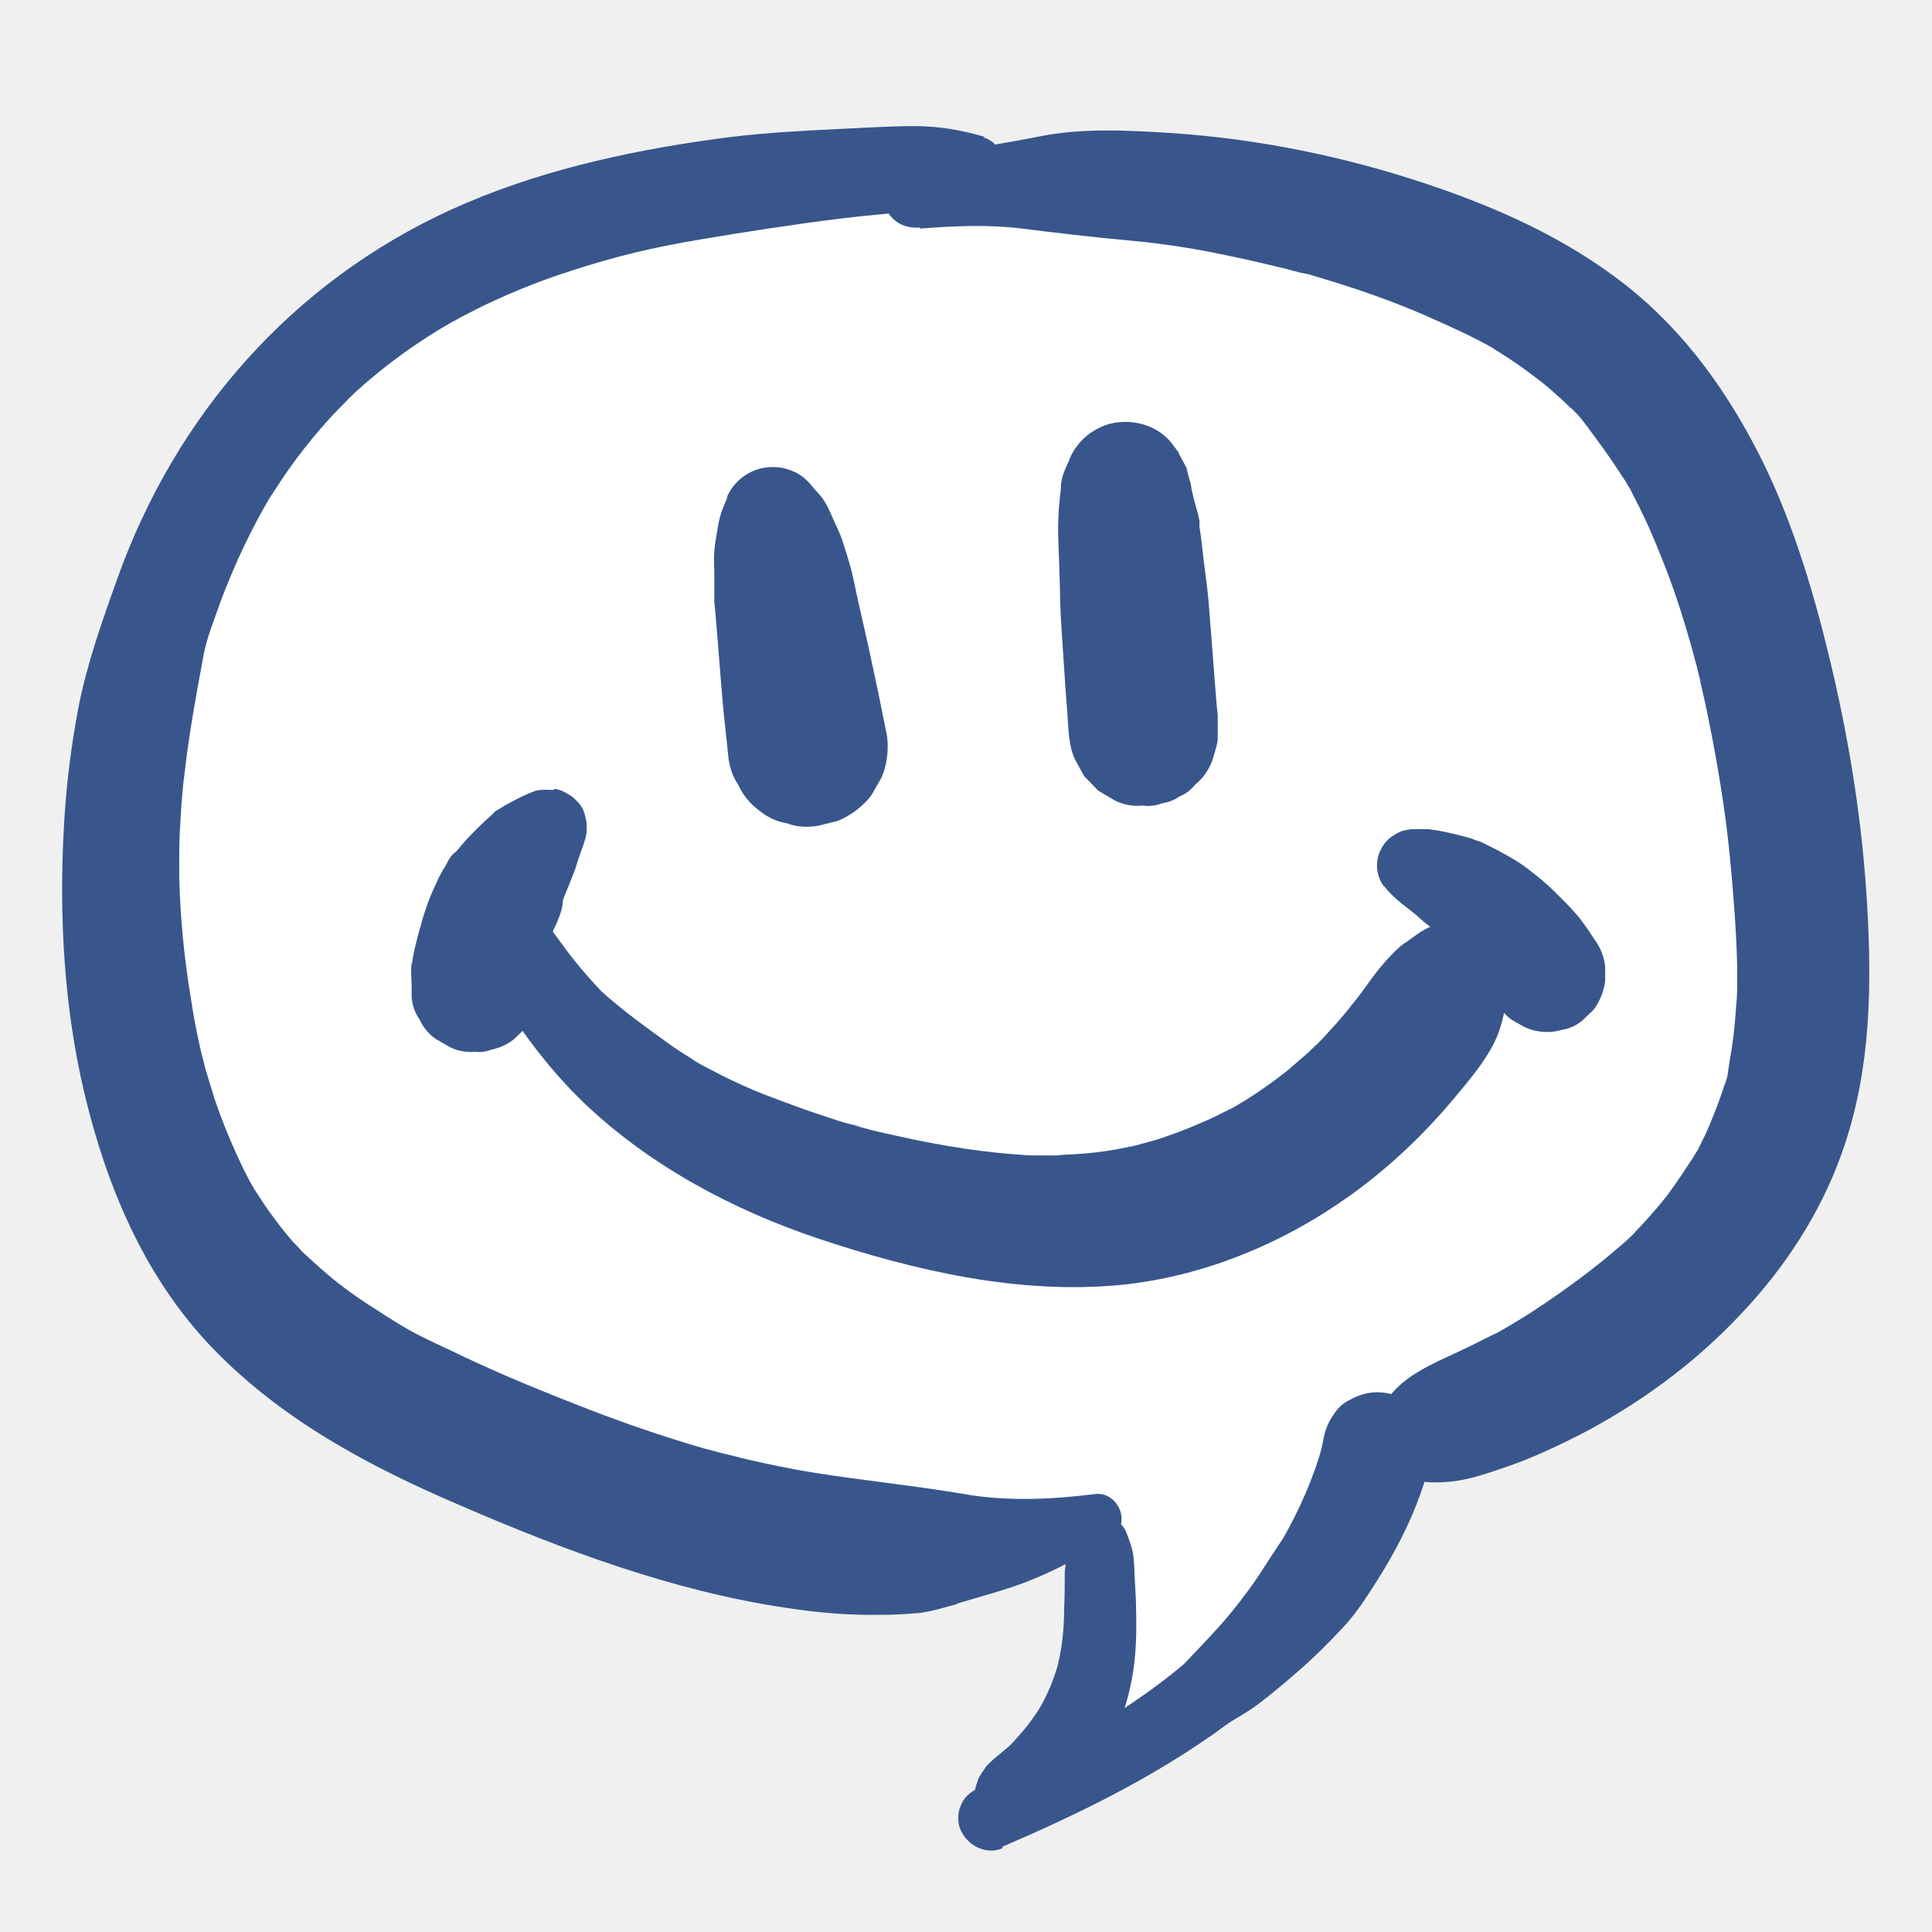
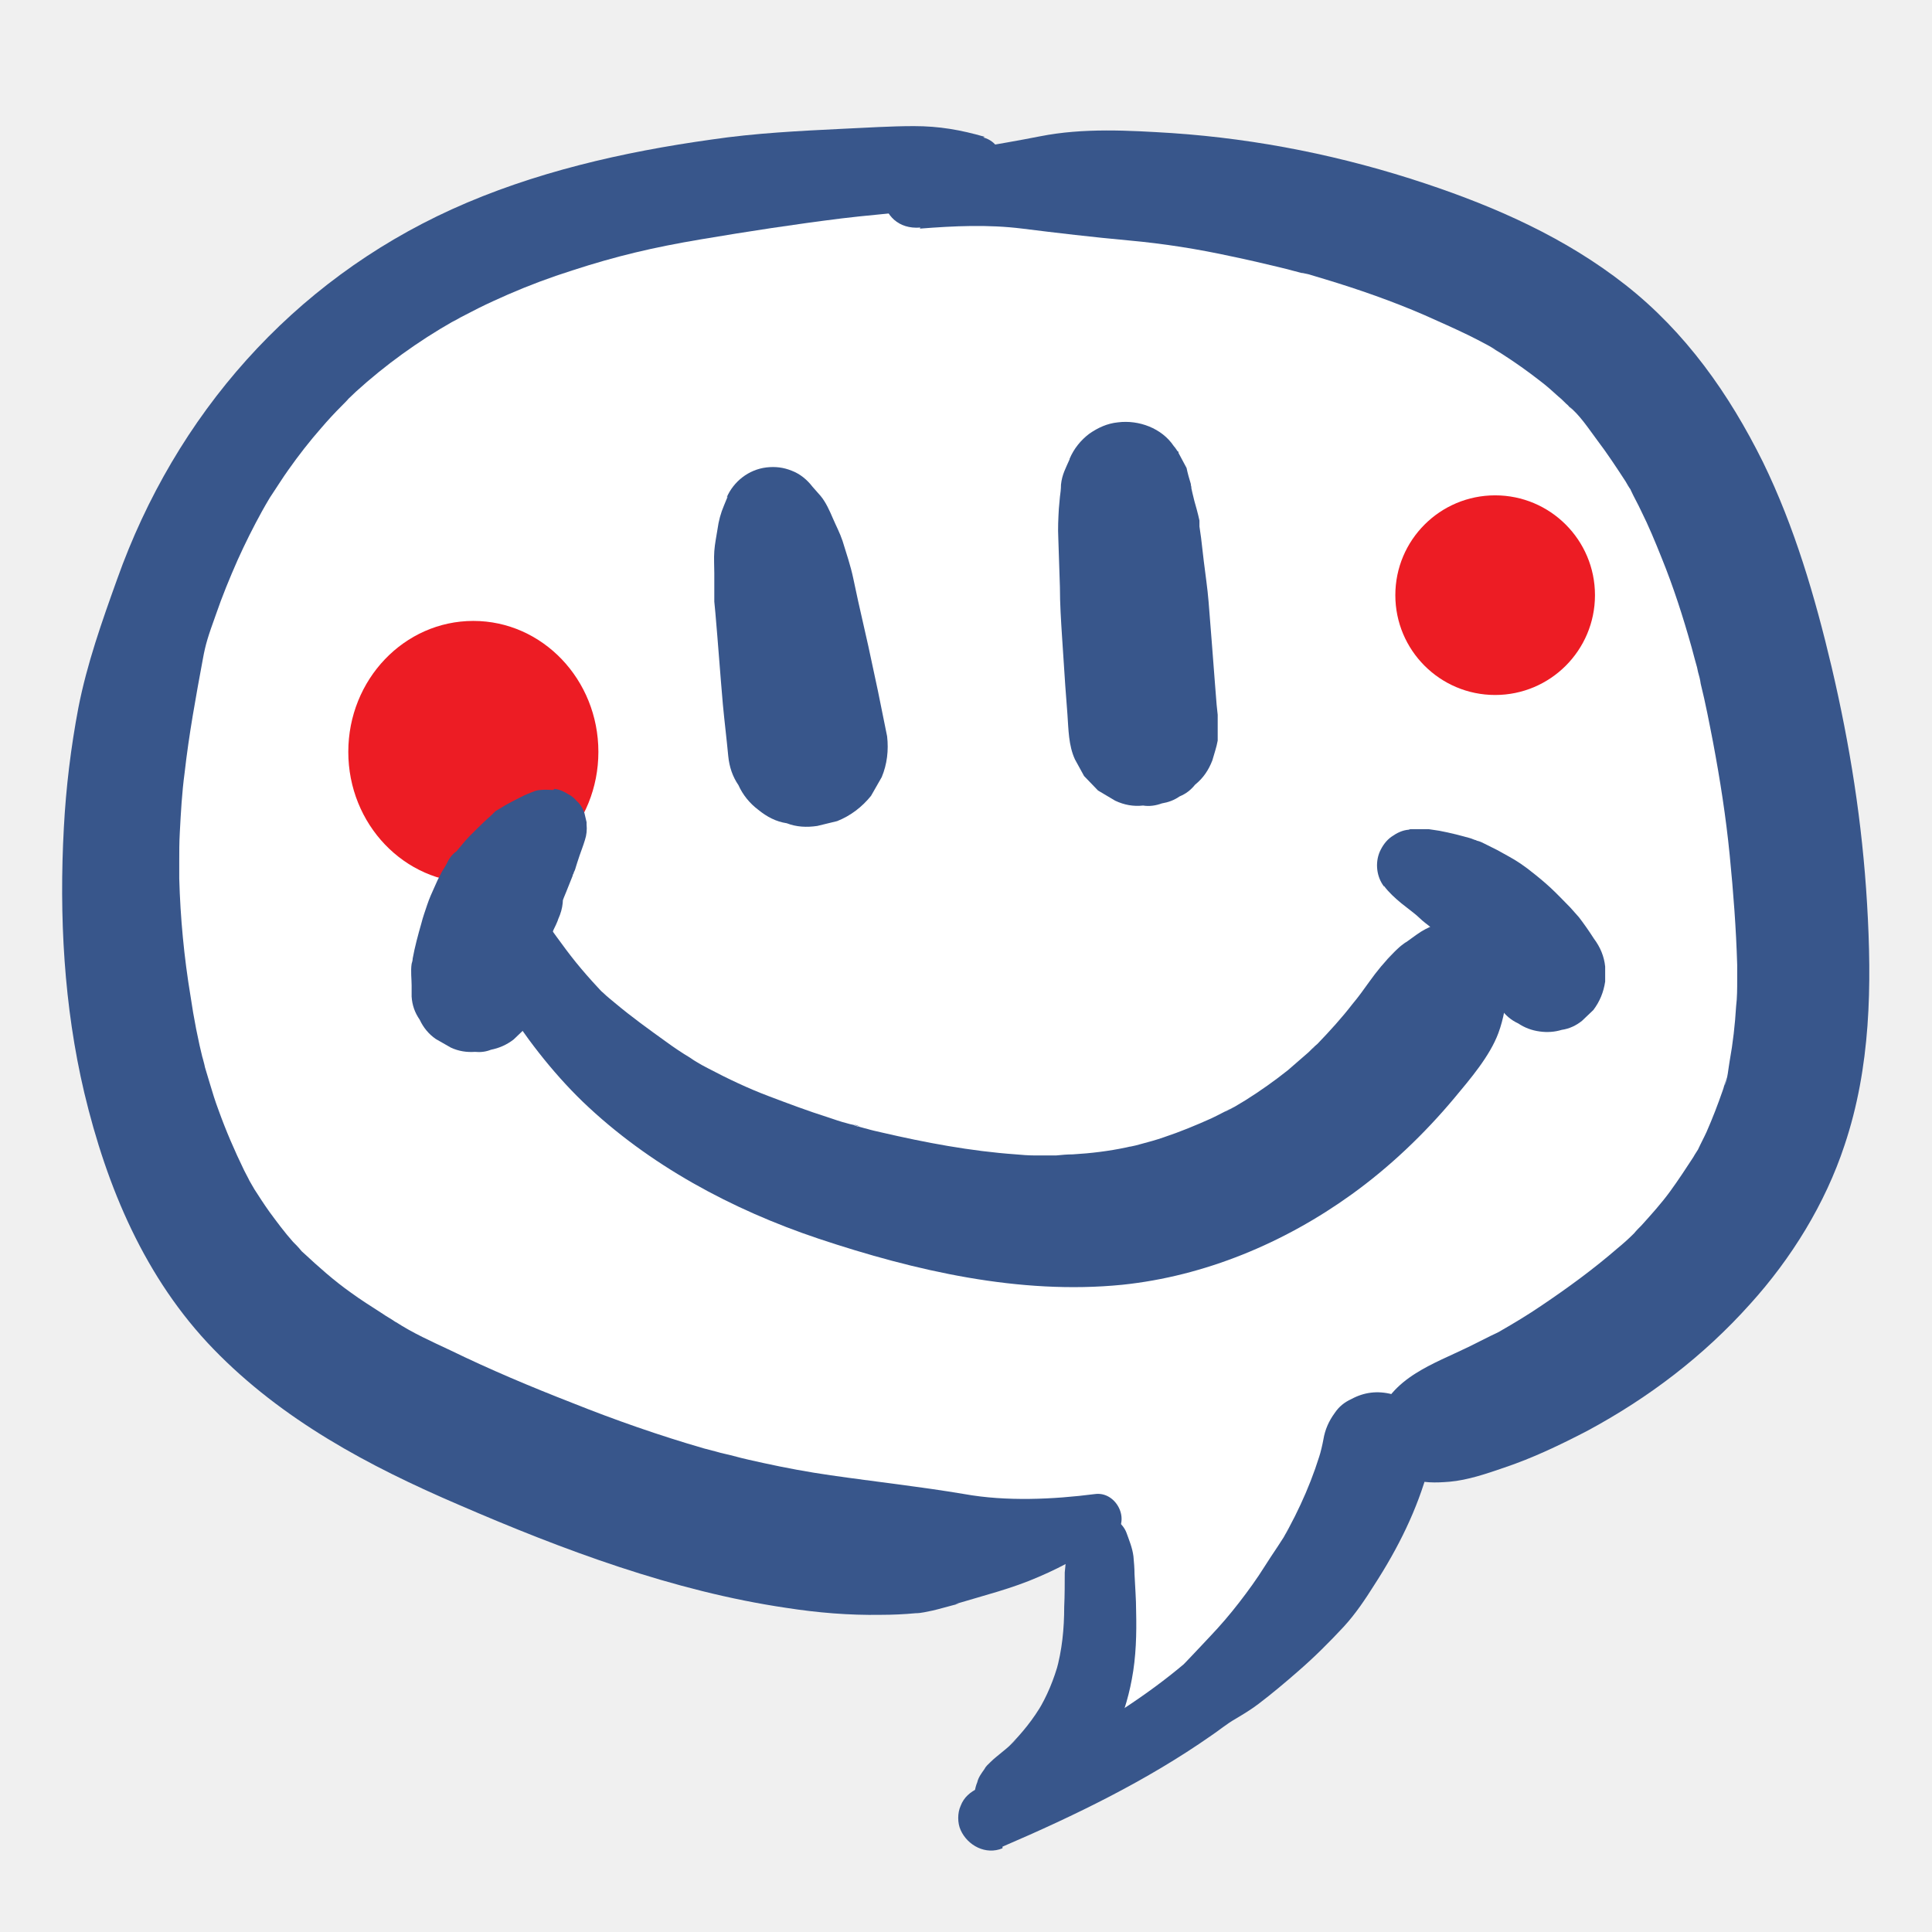
- <svg xmlns="http://www.w3.org/2000/svg" id="a" data-name="getting to know you" viewBox="0 0 36 36">
+ <svg xmlns="http://www.w3.org/2000/svg" id="b" data-name="getting to know you" viewBox="0 0 36 36">
  <defs>
    <style>
      path {
      	fill: #38568b;
      }
-       .b {
+       .c {
+         fill: #ed1c24;
+       }
+ 
+       .d {
        fill: #fff;
      }
    </style>
  </defs>
-   <path class="b" d="M18.98,33.72s1.4-.81,1.45-2.53-.16-2.48-.16-2.48c0,0-11.15-.59-14.6-3.39S1.52,11.04,5.67,7.32s10.45-4.47,15.19-3.72,10.08,2.1,11.37,6.63,2.48,10.45.32,12.88-6.63,3.77-6.63,3.77c0,0-1.08,2.75-2.64,4.09s-4.31,2.75-4.31,2.75Z" />
+   <path class="d" d="M18.98,33.72s1.4-.81,1.45-2.53-.16-2.48-.16-2.48c0,0-11.15-.59-14.6-3.39S1.52,11.04,5.67,7.32s10.45-4.47,15.19-3.72,10.08,2.1,11.37,6.63,2.48,10.45.32,12.88-6.63,3.77-6.63,3.77c0,0-1.08,2.75-2.64,4.09s-4.31,2.75-4.31,2.75Z" />
+   <ellipse class="c" cx="8.82" cy="14.01" rx="2.33" ry="2.44" />
  <g>
    <path d="M18.35,2.55c-.45-.13-.85-.2-1.32-.2-.44,0-.88.03-1.33.05-.81.04-1.63.08-2.44.2-1.65.23-3.32.61-4.84,1.3-2.97,1.35-5.15,3.83-6.24,6.9-.28.78-.56,1.57-.72,2.39-.14.74-.23,1.48-.27,2.23-.09,1.65,0,3.33.38,4.94.42,1.76,1.13,3.46,2.41,4.78s2.89,2.18,4.57,2.9c1.94.84,4,1.61,6.1,1.92.58.09,1.17.14,1.76.13.22,0,.44-.01.65-.03.11,0,.21-.03.32-.05.13-.03.26-.07.38-.1.12-.03.13-.03.04-.02.53-.16,1.06-.29,1.56-.51.47-.2.92-.46,1.36-.75.38-.25.1-.85-.32-.79-.78.1-1.65.14-2.43,0-.83-.14-1.66-.23-2.49-.35-.42-.06-.85-.14-1.26-.23-.18-.04-.37-.08-.55-.13-.11-.03-.22-.05-.33-.08.28.07-.18-.05-.22-.06-.83-.24-1.66-.53-2.46-.85-.77-.3-1.53-.62-2.27-.98-.34-.16-.7-.32-1.02-.53.24.16.05.03-.02-.01-.07-.05-.15-.09-.22-.14-.2-.13-.41-.26-.6-.4-.31-.22-.59-.47-.87-.73-.25-.23.17.2-.06-.06-.04-.05-.09-.1-.14-.15-.16-.18-.3-.37-.44-.56-.1-.14-.19-.28-.28-.42-.05-.09-.1-.17-.15-.26.14.25-.02-.05-.04-.09-.18-.37-.34-.74-.48-1.13-.06-.16-.11-.32-.16-.49-.03-.1-.06-.2-.09-.3,0-.02-.09-.35-.03-.11-.1-.4-.18-.81-.24-1.22-.12-.72-.19-1.46-.21-2.19,0-.09,0-.19,0-.28,0-.3,0,.14,0-.05,0-.17,0-.34.01-.52.02-.38.04-.75.09-1.12.08-.71.21-1.42.34-2.12.05-.28.1-.43.24-.82.12-.35.26-.69.41-1.03.14-.31.29-.61.45-.9.01-.02.16-.28.05-.09.05-.08.09-.16.14-.23.1-.15.2-.31.3-.45.19-.27.4-.54.62-.79.12-.14.24-.27.37-.4,0,0,.2-.2.1-.11-.06.06.15-.14.17-.16.55-.5,1.16-.94,1.81-1.31-.15.08.14-.07.13-.07.12-.06.23-.12.35-.18.18-.09.36-.17.54-.25.39-.17.79-.32,1.2-.45.83-.27,1.51-.43,2.4-.58s1.74-.28,2.62-.39,1.79-.12,2.64-.46c.42-.17.51-.91,0-1.05h0Z" />
    <path d="M17.14,4.26c.64-.05,1.27-.08,1.91,0s1.32.16,1.98.22,1.29.16,1.93.3c.29.06.59.13.88.2.17.04.34.09.51.13-.05-.01-.19-.05.03,0,.1.03.2.06.3.09.63.19,1.26.41,1.86.67.27.12.54.24.81.37.12.06.24.12.35.18,0,0,.29.16.12.07-.14-.08.13.08.16.1.25.16.49.33.72.51.12.09.23.19.34.29.05.04.1.09.14.13.05.04.09.09.13.13l-.09-.09c.21.16.39.44.54.64.19.25.36.51.53.77.03.05.06.11.1.16.16.26-.08-.16,0,.01.06.13.13.25.19.38.14.28.26.57.38.87.22.54.4,1.1.56,1.67.04.15.08.3.12.44-.01-.05-.05-.21,0,.02.02.07.04.14.05.22.09.36.16.73.23,1.09.13.69.24,1.39.31,2.1s.12,1.37.14,2.05c0,.09,0,.18,0,.27,0,.04,0,.23,0,.01,0,.16,0,.33-.02.49-.02.34-.06.69-.12,1.02-.02.1-.04.37-.1.46.01-.01.09-.29.02-.07-.02.05-.03.11-.05.16-.09.26-.19.52-.3.77-.05.11-.11.22-.16.33-.01.02-.11.16-.1.18,0,0,.17-.28.04-.08-.15.23-.3.46-.46.68s-.35.43-.53.63c-.05.05-.1.1-.14.15-.21.21.09-.08,0,0-.1.1-.2.19-.31.28-.45.39-.93.74-1.42,1.07-.25.17-.5.32-.76.47-.19.11.02,0,.05-.03-.07.05-.15.08-.23.12-.14.07-.28.14-.42.21-.33.16-.68.3-.98.49-.35.22-.57.47-.74.85-.12.27-.04.69.23.86.12.08.27.18.39.24.24.1.5.09.75.07.34-.03.69-.15,1.01-.26.54-.18,1.06-.43,1.56-.69,1.15-.62,2.16-1.39,3.03-2.36.77-.85,1.4-1.87,1.76-2.96.49-1.46.51-2.98.42-4.5s-.32-2.96-.66-4.41c-.31-1.31-.69-2.61-1.28-3.82-.63-1.27-1.44-2.42-2.56-3.3s-2.41-1.45-3.73-1.89c-1.53-.51-3.11-.83-4.72-.94-.81-.05-1.65-.1-2.46.06s-1.59.27-2.39.44-.67,1.33.16,1.26h0Z" />
    <path d="M20.05,28.55s-.05.09-.08.14c-.05.09-.07.17-.09.28s-.03.22-.04.33c0,.21,0,.43-.01.64,0,.41-.04.81-.15,1.2l.05-.18c-.09.33-.22.65-.4.94l.1-.17c-.17.3-.39.57-.63.81l.15-.14c-.09.09-.18.17-.28.25-.07.06-.14.11-.21.18-.05.05-.09.08-.12.14-.05.07-.11.15-.13.24-.05.12-.06.24-.05.36,0,.09.04.18.09.26.1.19.3.35.52.36.07,0,.15,0,.22,0s.15-.03.22-.05c.02,0,.04-.01.05-.02.01,0,.02,0,.03-.01.06-.03.14-.07.19-.11.06-.05.12-.1.18-.16.17-.16.33-.32.47-.49.24-.29.45-.63.61-.97s.28-.71.35-1.09c.08-.42.09-.85.08-1.27,0-.23-.02-.46-.03-.69,0-.11-.01-.22-.02-.33-.02-.16-.08-.3-.13-.44-.03-.08-.09-.16-.16-.21-.09-.07-.2-.1-.31-.1-.09,0-.17.02-.25.06-.11.06-.16.14-.22.24h0Z" />
    <path d="M18.68,34.41c1.35-.58,2.69-1.23,3.89-2.07.15-.1.29-.22.45-.31.15-.09.3-.18.43-.28.25-.19.5-.4.74-.61.3-.26.58-.54.85-.83.22-.24.4-.51.57-.78.44-.68.8-1.4,1.01-2.18.07-.17.09-.34.07-.52l-.06-.25c-.11-.31-.38-.52-.69-.6-.27-.07-.52-.04-.76.09-.13.06-.23.14-.31.26-.11.15-.18.31-.21.49-.02.11-.05.23-.08.34l.07-.25c-.17.62-.43,1.21-.75,1.77l.13-.22c-.14.25-.31.48-.46.72s-.31.46-.48.68-.35.43-.54.63c-.2.21-.4.43-.61.64l.13-.13c-.71.6-1.51,1.1-2.32,1.55l.15-.08c-.55.3-1.1.58-1.67.85-.15.07-.27.17-.33.33-.06.13-.06.32,0,.45.13.29.47.47.78.34h0Z" />
    <path d="M13.56,9.25l-.07.17c-.06.14-.1.29-.12.44-.02.13-.05.27-.06.41s0,.28,0,.41c0,.18,0,.35,0,.53l.02.21c.05.57.09,1.14.14,1.71.03.32.07.64.1.96.02.2.08.38.19.54.08.18.21.34.37.46.16.13.33.22.53.25.18.07.37.08.57.05l.37-.09c.25-.1.46-.26.63-.47l.2-.35c.1-.24.13-.5.1-.76l-.17-.84c-.06-.28-.12-.56-.18-.84l-.19-.84c-.03-.14-.06-.28-.09-.42-.05-.24-.13-.47-.2-.7-.05-.15-.12-.28-.18-.42s-.13-.3-.23-.42l-.15-.17c-.1-.13-.23-.24-.39-.3-.15-.06-.3-.08-.47-.06-.33.04-.61.26-.74.56h0Z" />
    <path d="M19.93,8.56c-.07.16-.14.28-.16.47,0,.08-.01.16-.02.23l-.02.22c-.01.18-.02.36-.01.55l.03.91c0,.31.02.62.04.93l.06.91.04.53c.02.28.02.58.14.84l.17.31.26.27.32.19c.17.08.34.11.52.09.12.02.24,0,.35-.04.12-.02.23-.06.33-.13.12-.05.21-.12.29-.22.15-.12.25-.27.32-.45.03-.11.08-.25.1-.37v-.02c0-.12,0-.24,0-.36,0-.03,0-.06,0-.1l-.02-.19-.03-.38-.06-.78-.06-.76c-.02-.25-.06-.51-.09-.76l-.05-.43-.03-.21v-.11c-.03-.14-.07-.28-.11-.42l.08.32-.1-.41-.02-.09s0-.04-.01-.06v-.02c-.03-.1-.06-.2-.08-.3l-.15-.28v-.02s-.03-.02-.03-.03c-.02-.03-.04-.06-.06-.08-.22-.33-.65-.49-1.04-.44-.2.02-.37.1-.53.21-.16.12-.29.28-.37.47h0Z" />
    <path d="M8.86,16.21c-.08.1-.15.16-.17.3-.01.09,0,.2,0,.29,0,.24.05.45.12.68.12.41.31.76.53,1.13.42.68.94,1.36,1.52,1.92,1.23,1.18,2.78,2.01,4.39,2.55,1.8.6,3.75,1.05,5.66.86,1.54-.16,3.02-.78,4.27-1.68.71-.51,1.36-1.13,1.92-1.8.3-.36.66-.78.82-1.21.1-.27.14-.54.17-.82.02-.22,0-.43-.07-.64,0,0-.12-.17-.14-.25.02.06.18.44.11.17l-.05.37c.12-.35.22-.73.24-1.11.01-.25-.09-.48-.33-.58-.22-.09-.5-.02-.64.17-.05.07-.11.14-.15.22l-.08.14s.02-.04-.02.03c-.08.13-.17.26-.25.4l.3-.23c-.11.06-.22.12-.32.19l.4-.16c-.26.04-.48.11-.7.27-.06.04-.12.09-.18.13-.04.02-.07.05-.1.07-.07.05-.48.47-.12.11-.19.19-.33.36-.48.57-.1.14-.2.28-.31.41-.2.26-.42.5-.65.74-.03.03-.06.07-.1.1,0,0,.26-.24.1-.1-.06.05-.12.11-.17.16-.13.11-.25.22-.38.33-.25.2-.52.39-.79.56-.07.04-.13.08-.2.12-.08.05-.37.19,0,0-.15.07-.29.15-.44.22-.29.13-.58.25-.88.35-.14.05-.29.09-.44.13-.09.03-.4.09,0,0-.09.02-.17.04-.26.06-.33.07-.66.11-1,.13-.1,0-.21.01-.31.02-.06,0-.12,0-.18,0-.03,0-.18,0-.02,0,.17,0-.02,0-.07,0s-.09,0-.13,0c-.12,0-.24-.01-.35-.02-.85-.06-1.69-.22-2.51-.41-.09-.02-.18-.04-.28-.07-.05-.01-.1-.03-.16-.04-.15-.04,0-.04.04.01-.03-.03-.19-.05-.24-.07-.12-.03-.23-.07-.35-.11-.38-.12-.75-.26-1.12-.4s-.75-.32-1.11-.51c-.08-.04-.17-.09-.25-.14-.1-.05.04.02.05.03-.05-.03-.1-.06-.14-.09-.15-.09-.3-.19-.45-.3-.32-.23-.64-.46-.95-.72-.07-.06-.15-.12-.22-.19-.04-.03-.07-.07-.1-.1.06.06.05.05,0,0-.14-.15-.28-.31-.41-.47-.25-.31-.48-.65-.72-.97-.12-.16-.22-.31-.36-.46-.08-.08-.15-.18-.23-.26-.11-.1-.22-.11-.35-.14-.08-.02-.17.03-.22.09h0Z" />
    <path d="M10.31,14.72c-.08,0-.16-.01-.23,0-.09,0-.16.04-.24.07-.05.02-.09.04-.13.06-.16.08-.31.16-.46.25l.22-.12h-.01c-.07.05-.15.09-.22.13,0,0-.02.01-.02.02-.01.01-.03.02-.04.04-.03.02-.05.05-.08.07-.12.11-.24.23-.35.34-.05.05-.1.11-.15.17s-.1.12-.15.18l.22-.21s-.03.02-.04.03l.26-.15c-.09.05-.21.1-.27.15l-.11.11c-.09.06-.15.15-.19.24-.03.06-.07.11-.1.17-.01.03-.03.05-.04.08-.03.05-.05.11-.08.17-.05.11-.1.22-.14.34s-.08.23-.11.35c-.06.21-.12.43-.16.65,0,.03-.01.07-.02.1-.02.13,0,.29,0,.4,0,.07,0,.14,0,.21.01.16.06.3.15.43.07.15.17.27.3.36l.28.16c.15.07.3.09.45.08.1.01.2,0,.3-.04.15-.03.29-.09.42-.19l.23-.22c.13-.17.21-.36.24-.58,0-.04.02-.09.02-.13s.02-.09.03-.13c.01-.09.02-.18.03-.27.03-.17.06-.35.11-.52l-.08.3c.04-.13.08-.27.13-.4.02-.07.05-.13.08-.19.01-.03.03-.06.04-.1.1-.22.1-.38.08-.61,0-.01,0-.03,0-.04v.29s0,0,0-.01l-.08.28c.04-.14.09-.28.15-.42.03-.07.05-.13.08-.2.01-.03.03-.07.04-.1,0-.02.01-.03.02-.05,0,0,0-.02.01-.03.02-.04.03-.08.04-.13.01-.04.03-.09.03-.13l-.06.24c.03-.1.06-.19.09-.28.02-.05.03-.09.05-.14.02-.05.03-.09.05-.15.03-.09.04-.19.03-.29,0,0,0,0,0-.01,0,0,0-.02,0-.03l-.04-.17c-.03-.09-.08-.17-.15-.23-.04-.05-.09-.09-.15-.12-.08-.05-.16-.09-.26-.1h0Z" />
    <path d="M25.79,16.51c.09.12.2.22.32.32.08.06.15.12.23.18s.14.13.22.19.16.13.23.19c.08.07.17.15.25.23l-.19-.19c.1.11.21.21.32.32.05.04.09.09.14.13l-.19-.2c.13.13.24.26.35.41.06.07.11.14.16.22s.11.14.16.22c.06.09.12.17.17.26.09.13.2.22.33.28.12.08.25.13.4.15.14.02.28.01.41-.03.14-.02.27-.08.38-.17l.21-.2c.12-.16.19-.33.22-.53v-.28c-.02-.19-.09-.36-.21-.52-.09-.14-.18-.27-.28-.4-.05-.06-.11-.12-.16-.18-.12-.12-.24-.25-.37-.37-.12-.11-.24-.21-.37-.31-.06-.05-.12-.09-.19-.14-.13-.09-.29-.17-.43-.25-.08-.04-.16-.08-.24-.12-.04-.02-.08-.04-.12-.05-.02,0-.04-.02-.06-.02-.09-.04-.19-.06-.28-.08l.23.06c-.2-.06-.4-.11-.61-.15-.07-.01-.13-.02-.2-.03-.06,0-.13,0-.19,0-.06,0-.09,0-.13,0-.02,0-.03,0-.05.01-.12.01-.22.06-.32.13-.1.07-.17.17-.22.28-.09.21-.06.47.08.65h0Z" />
  </g>
+   <circle class="c" cx="27.86" cy="11.09" r="1.86" />
</svg>
